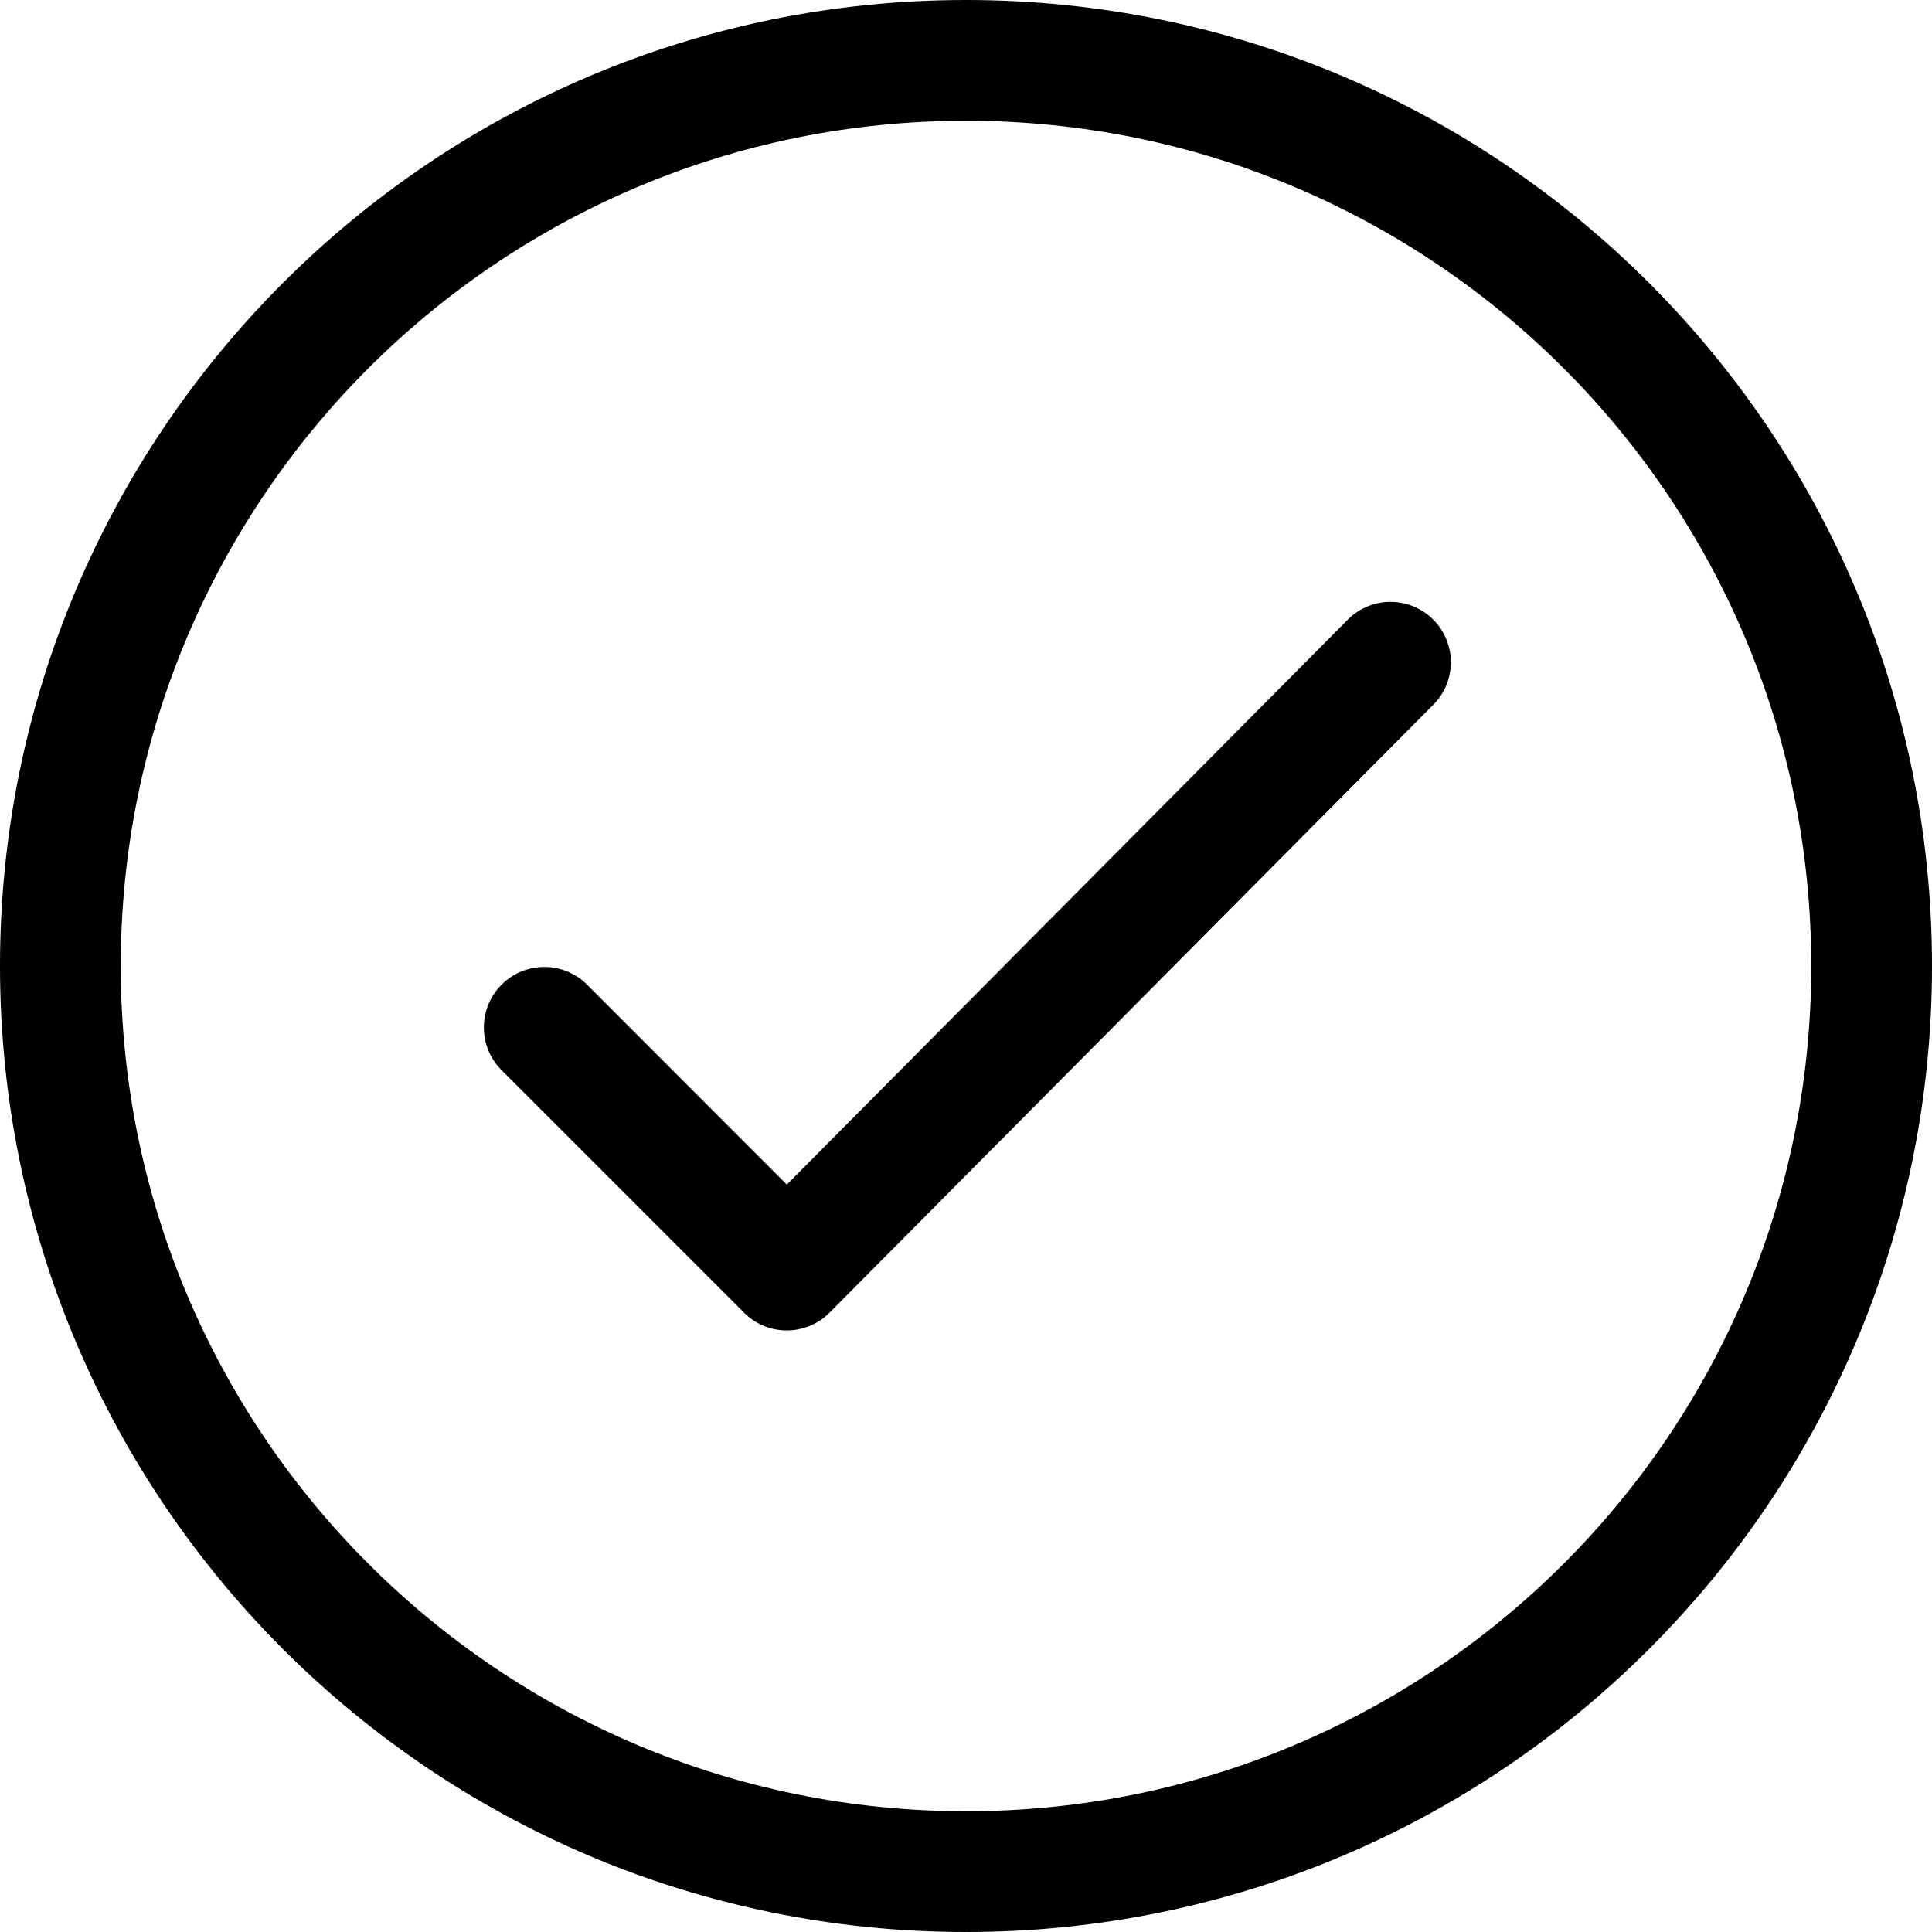
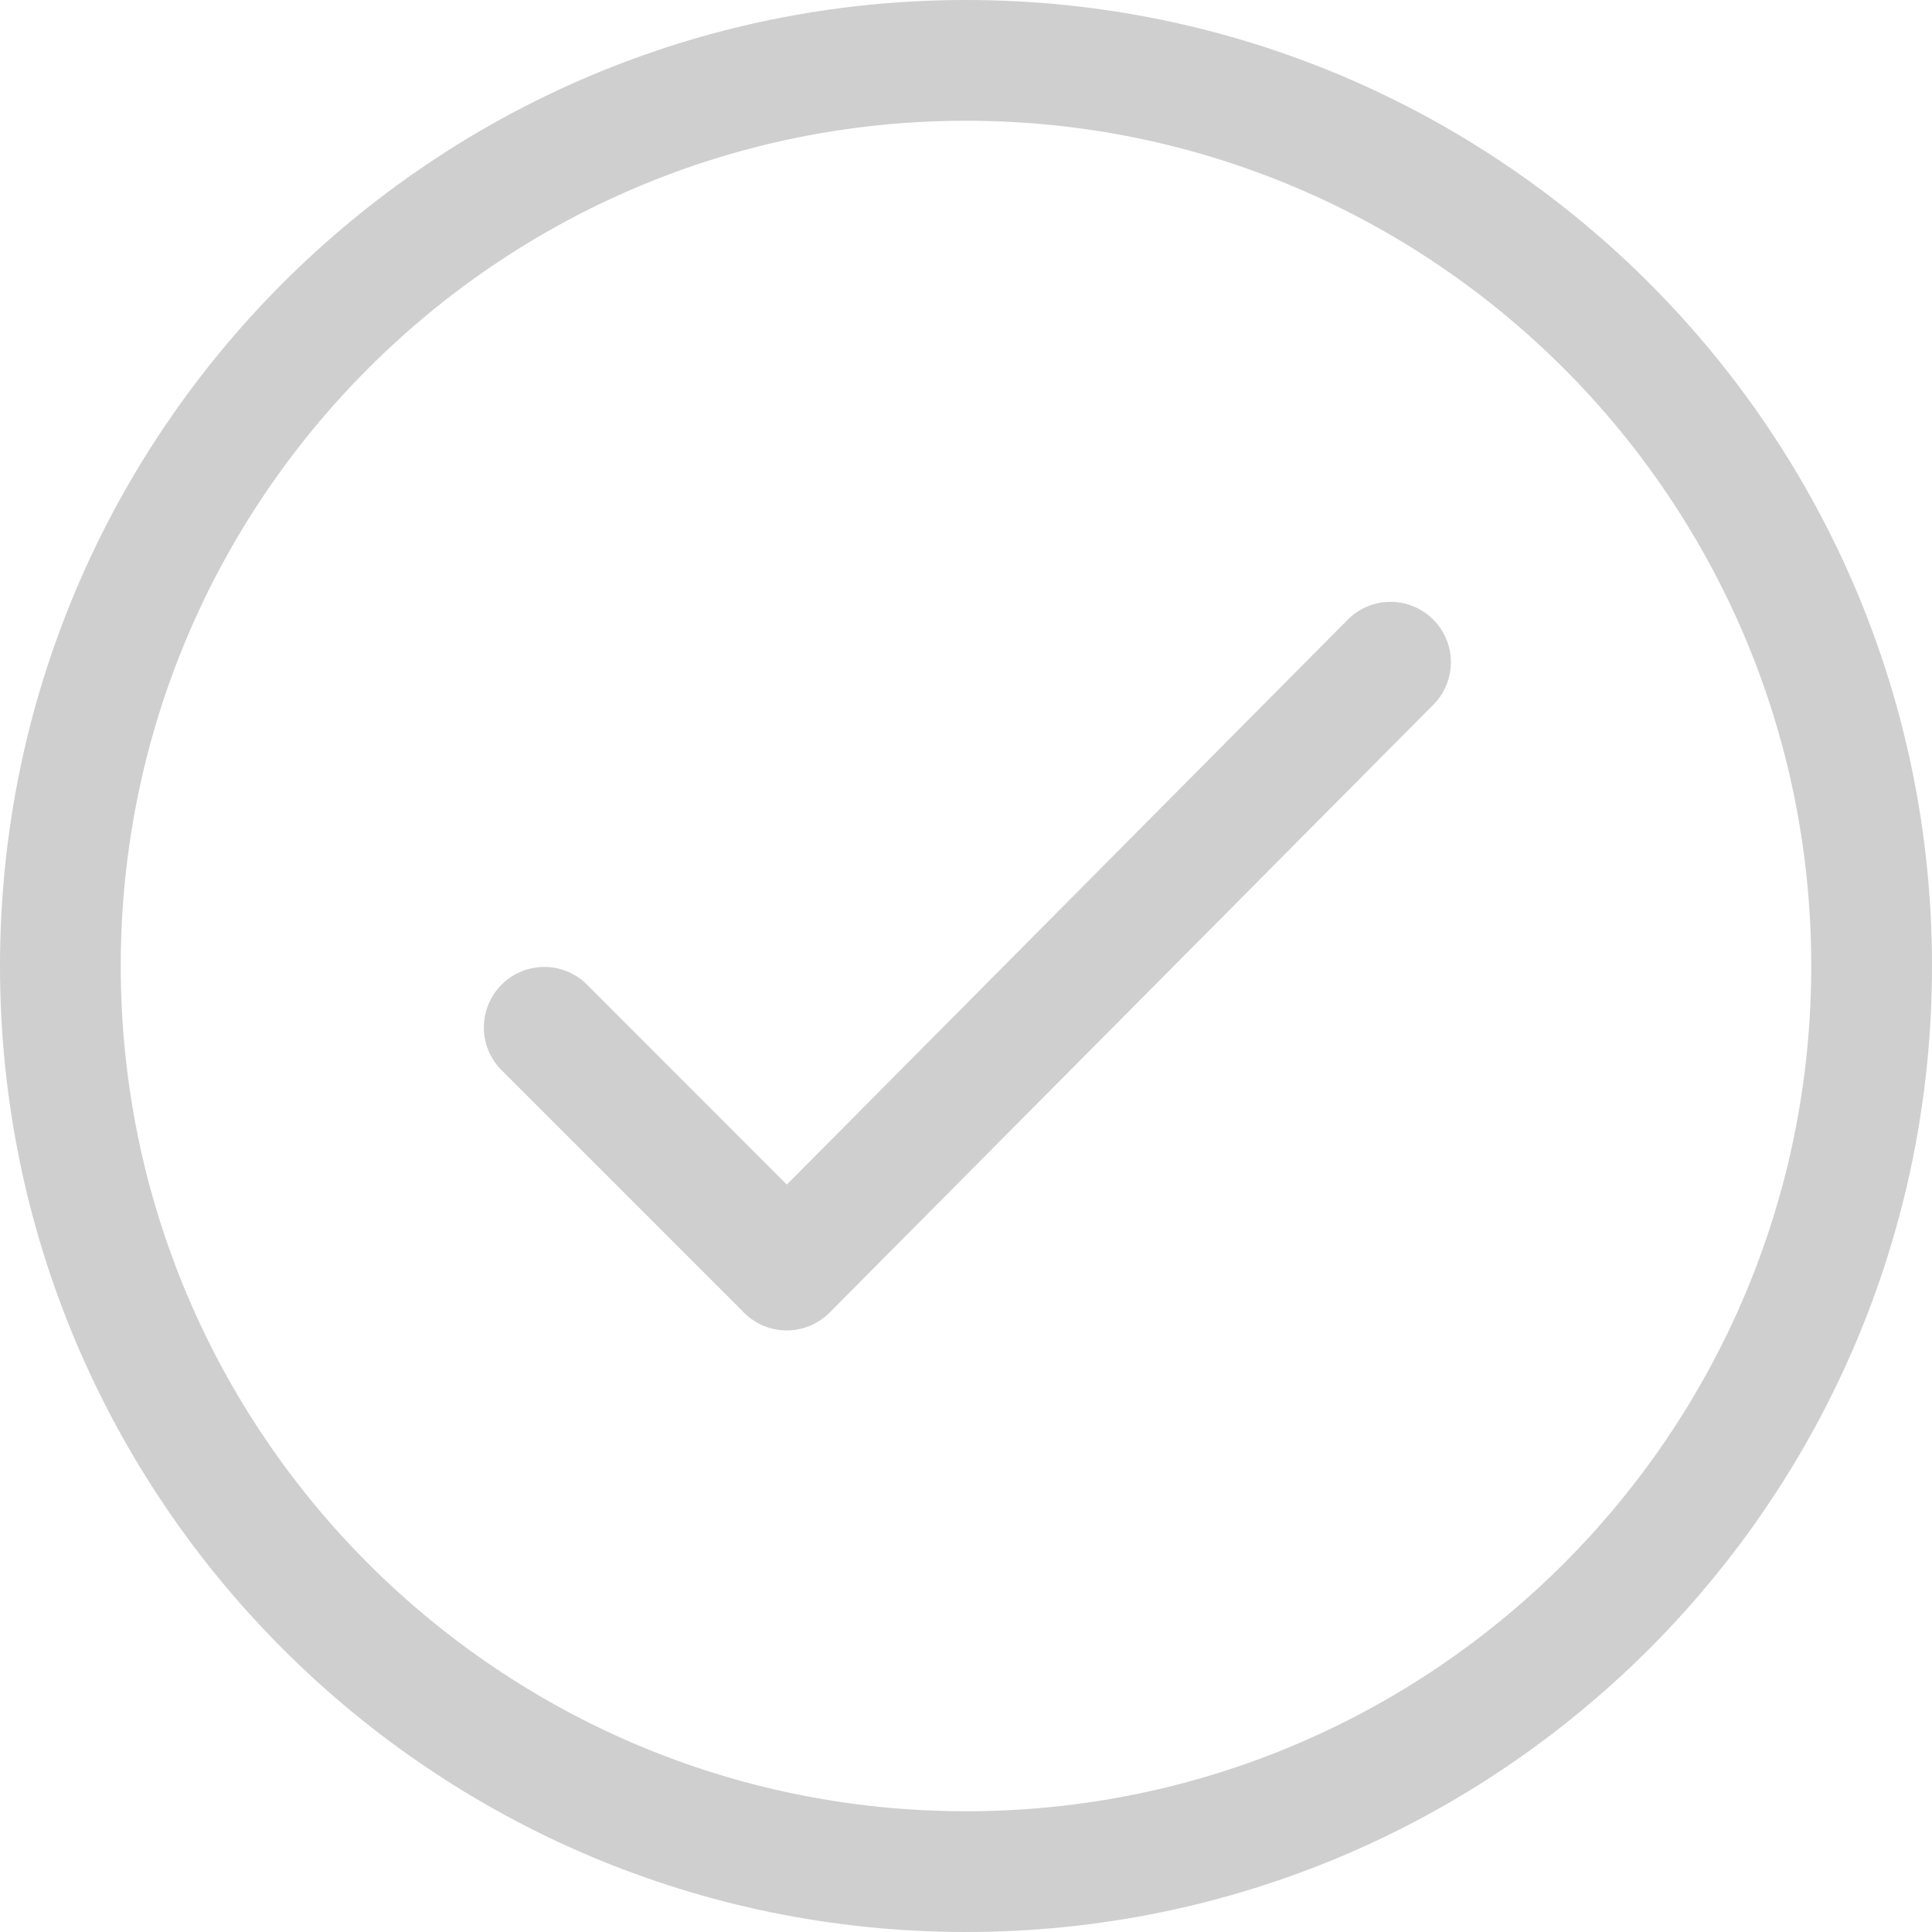
<svg xmlns="http://www.w3.org/2000/svg" width="20" height="20" viewBox="0 0 20 20">
  <defs>
    <style>
      .cls-1 {
-         fill: ;
+         fill: #cfcfcf;
      }
    </style>
  </defs>
  <g id="确定" transform="translate(-285 -872)">
    <path id="确定-2" data-name="确定" class="cls-1" d="M10,18.75A8.75,8.75,0,1,0,1.25,10,8.75,8.75,0,0,0,10,18.75ZM10,20A10,10,0,1,1,20,10,10,10,0,0,1,10,20Z" transform="translate(285 872)" />
    <path id="确定-3" data-name="确定" class="cls-1" d="M259.105,325.093l5.787-5.828a.625.625,0,1,1,.886.88l-6.229,6.272a.625.625,0,0,1-.908-.02l-2.5-2.5a.626.626,0,0,1,.885-.885Z" transform="translate(34.04 559.17)" />
  </g>
</svg>
